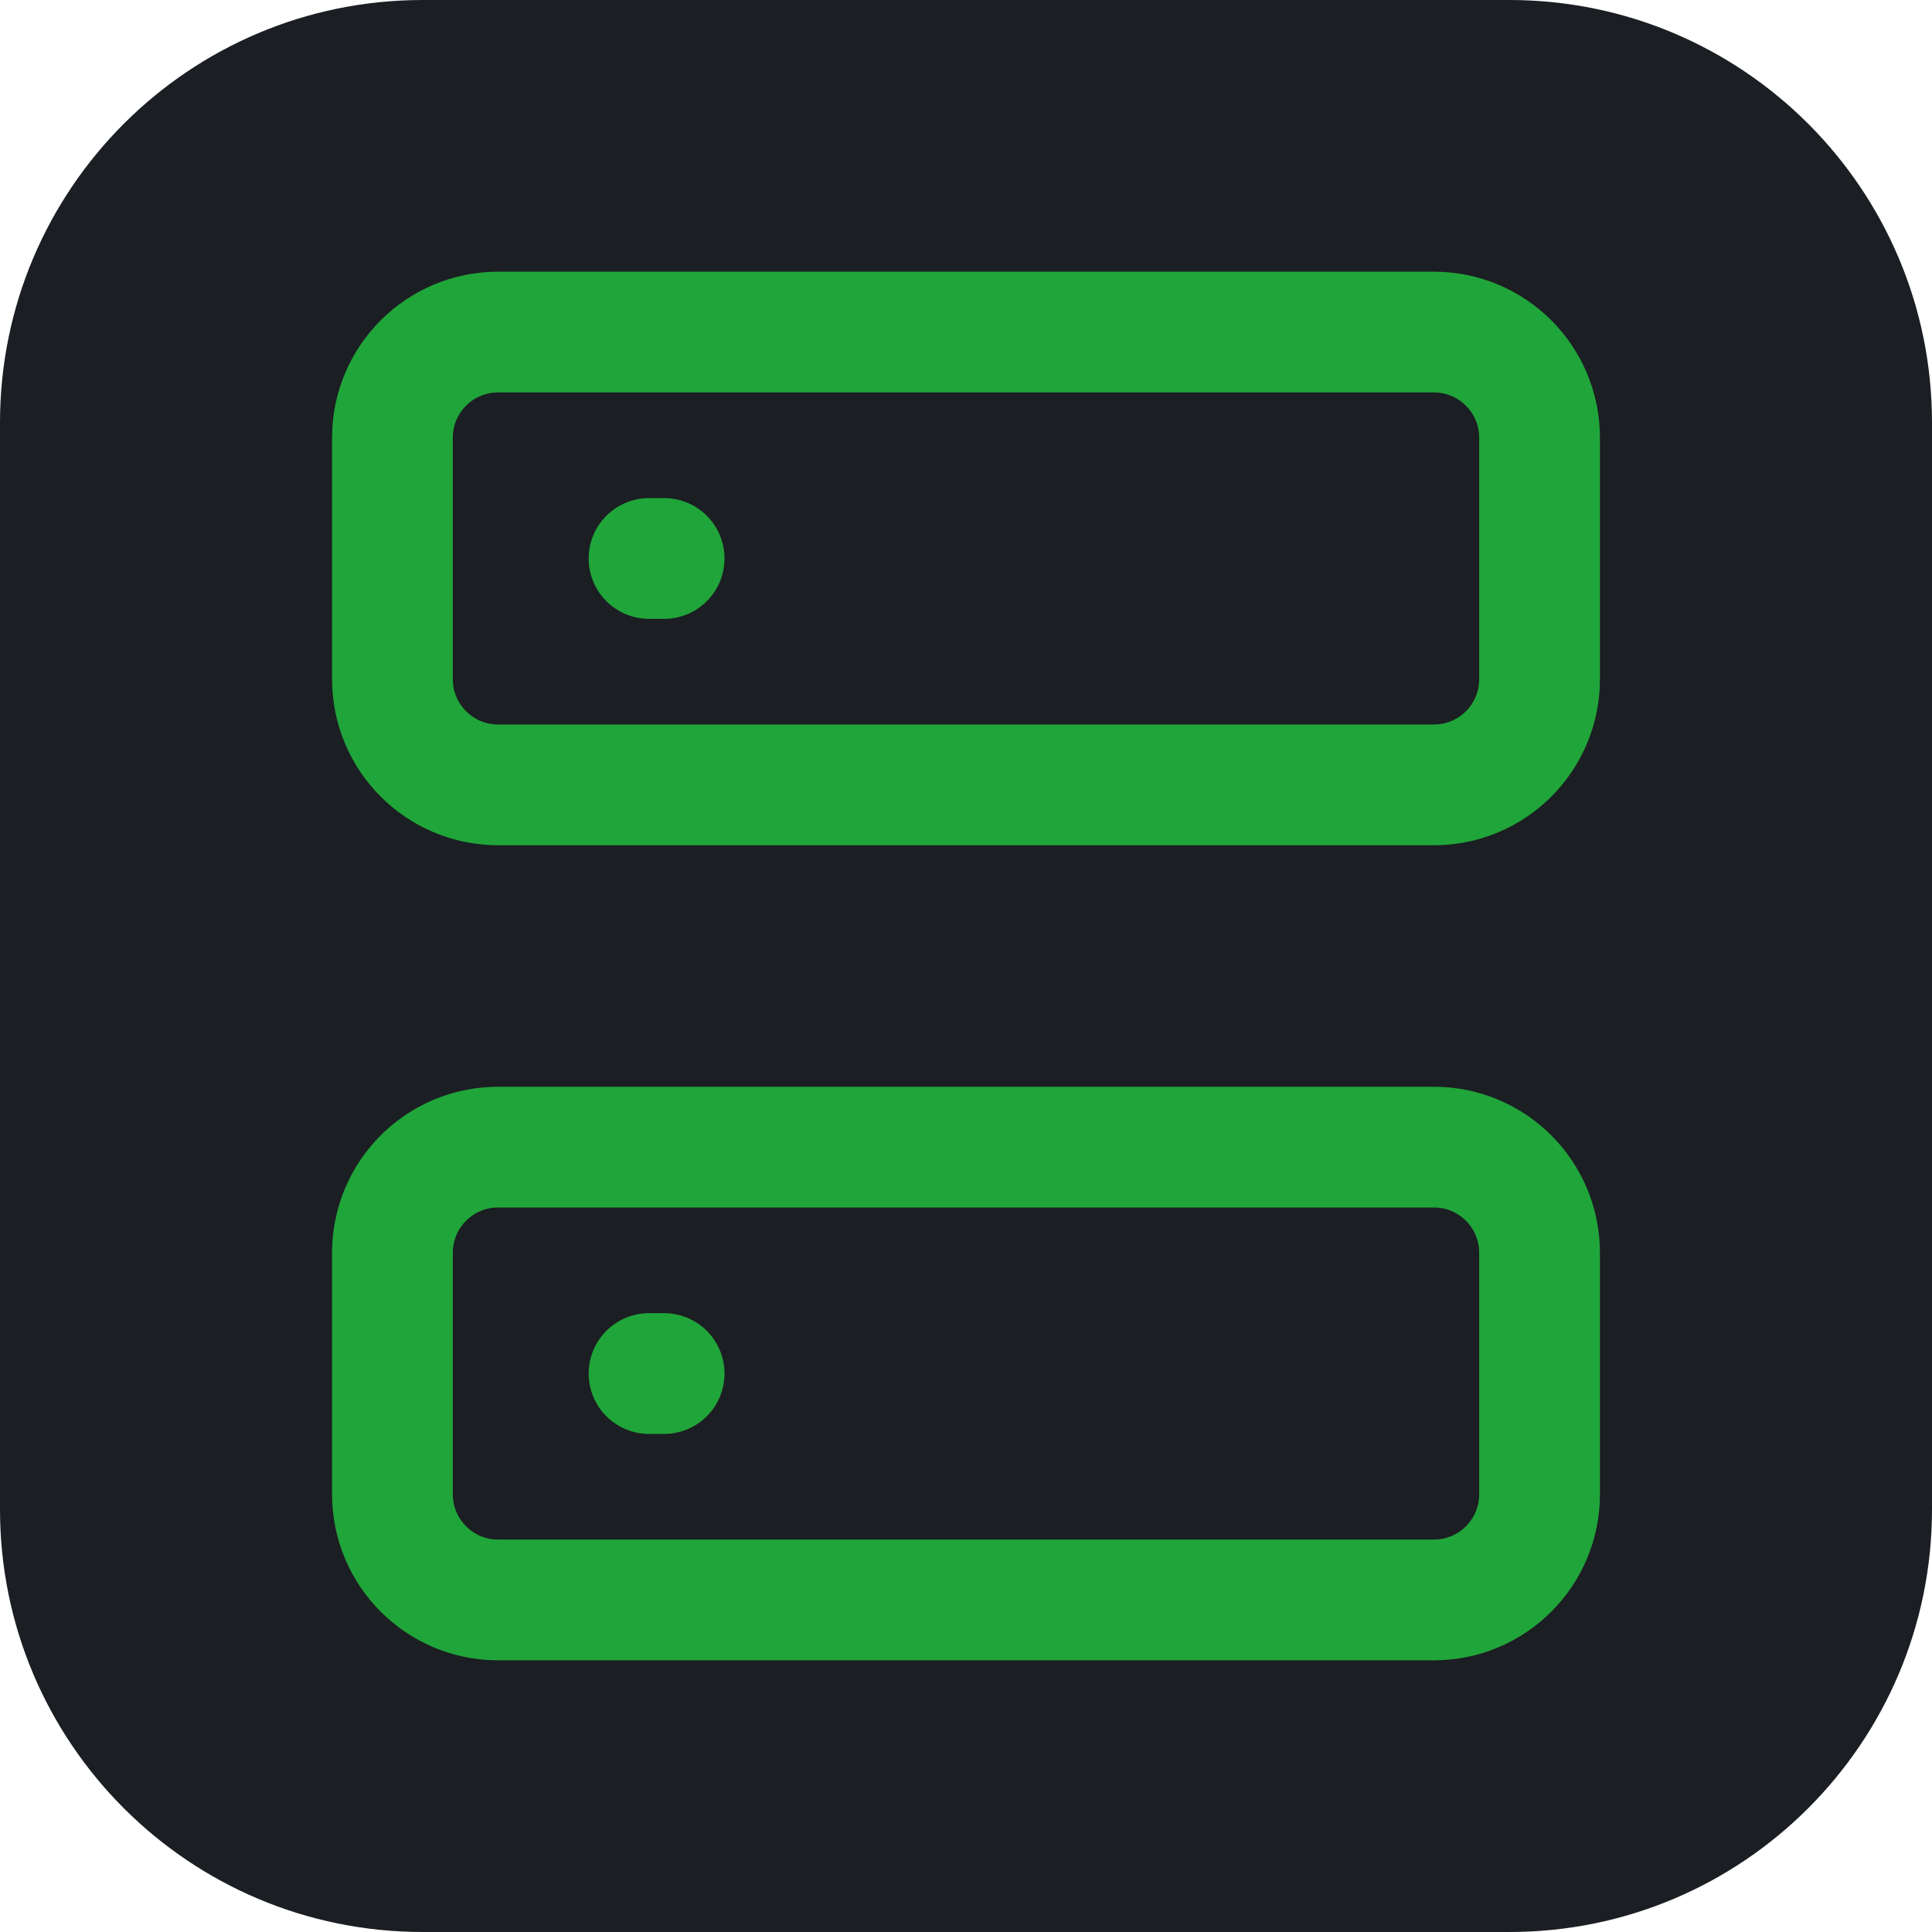
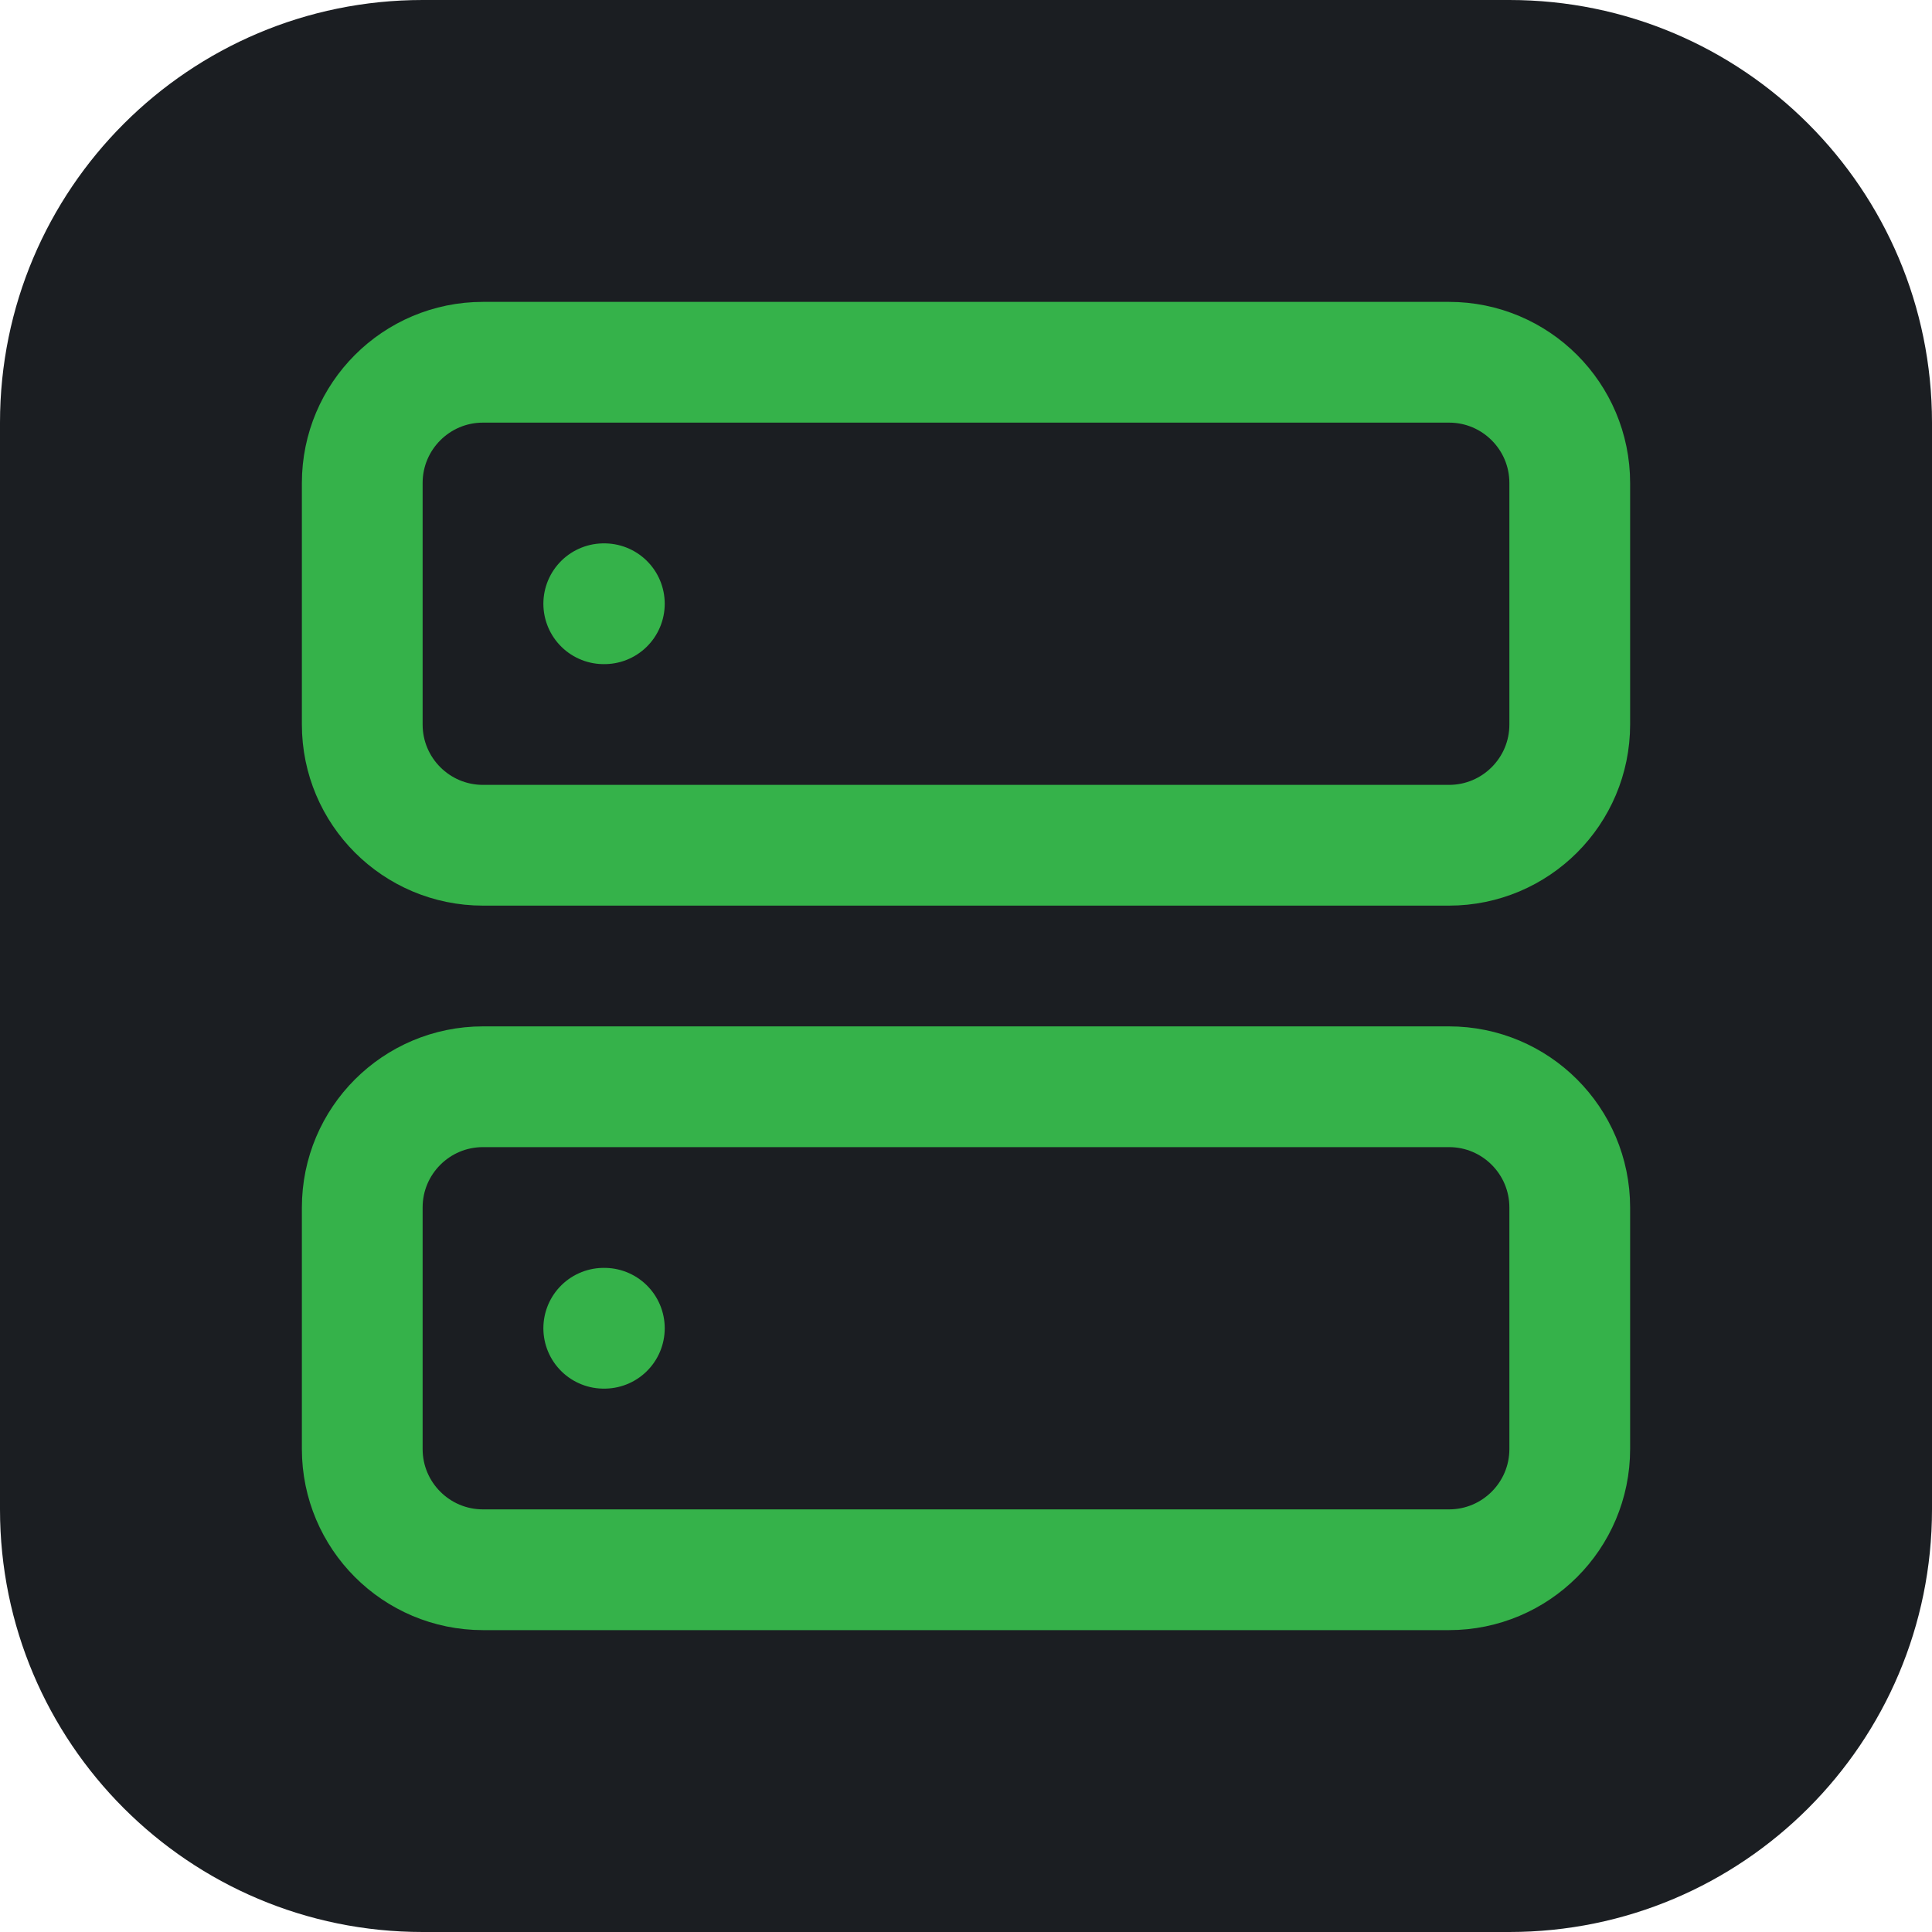
<svg xmlns="http://www.w3.org/2000/svg" viewBox="0 0 64 64">
  <rect width="64" height="64" rx="14" fill="#1b1e22" />
-   <g fill="none" stroke="#20a53a" stroke-width="4" stroke-linecap="round" stroke-linejoin="round">
-     <rect x="13" y="11" width="38" height="15" rx="3.5" />
-     <rect x="13" y="38" width="38" height="15" rx="3.5" />
-     <line x1="21.5" y1="18.5" x2="22" y2="18.5" />
-     <line x1="21.5" y1="45.5" x2="22" y2="45.5" />
+   <g transform="translate(8 8) scale(2)" fill="none" stroke="#35b24a" stroke-width="2" stroke-linecap="round" stroke-linejoin="round">
+     <rect width="20" height="8" x="2" y="2" rx="2" ry="2" />
+     <rect width="20" height="8" x="2" y="14" rx="2" ry="2" />
+     <line x1="6" x2="6.01" y1="6" y2="6" />
+     <line x1="6" x2="6.01" y1="18" y2="18" />
  </g>
</svg>
